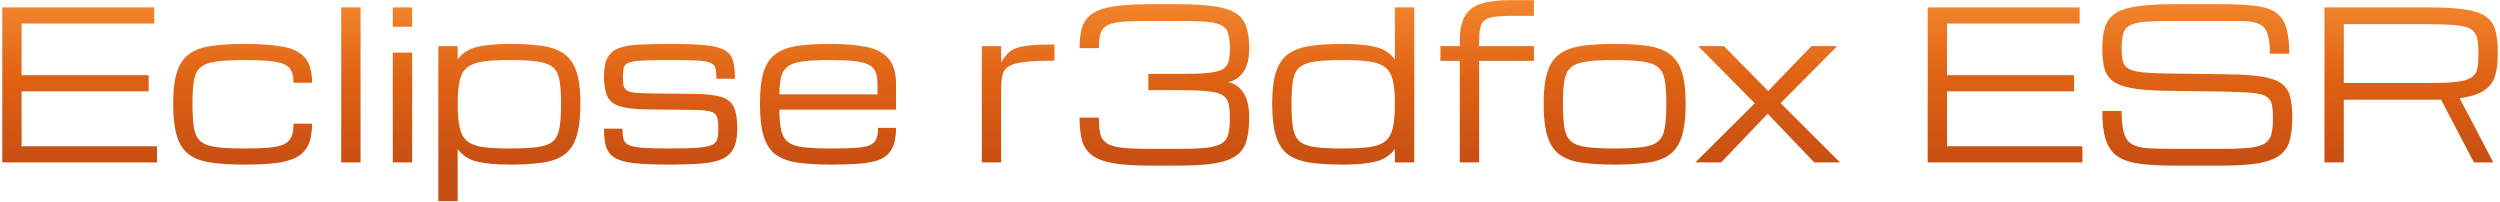
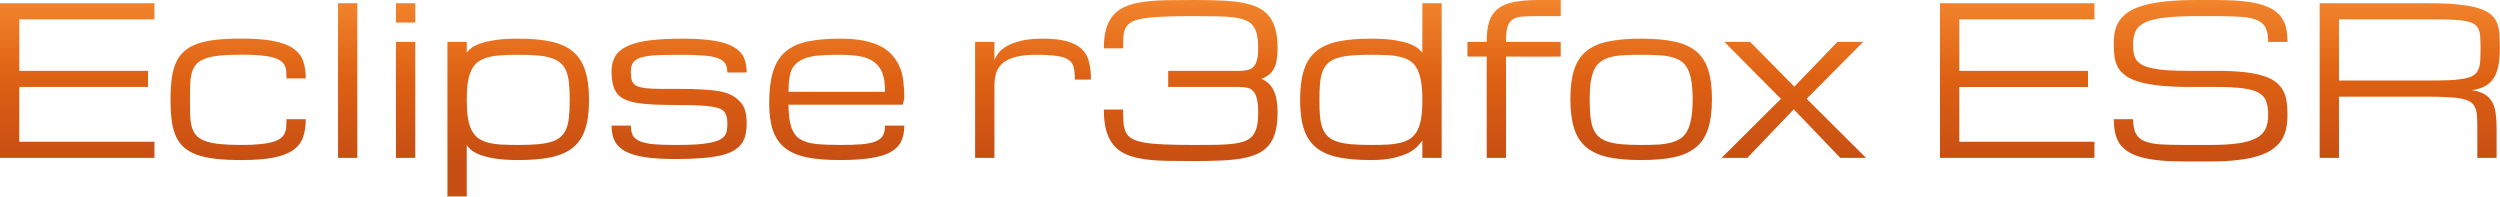
- <svg xmlns="http://www.w3.org/2000/svg" width="596px" height="48px" viewBox="0 0 595 48" version="1.1">
+ <svg xmlns="http://www.w3.org/2000/svg" version="1.1" width="610px" height="48px" viewBox="0 0 610 48">
  <defs>
-     <linearGradient id="linear0" gradientUnits="userSpaceOnUse" x1="119.626" y1="3" x2="119.626" y2="592" gradientTransform="matrix(0.0652913,0,0,0.0653951,0,0)">
-       <stop offset="0" style="stop-color:rgb(95.294%,52.549%,17.647%);stop-opacity:1;" />
-       <stop offset="0.5" style="stop-color:rgb(87.059%,38.039%,7.451%);stop-opacity:1;" />
-       <stop offset="1" style="stop-color:rgb(78.431%,30.98%,7.451%);stop-opacity:1;" />
+     <linearGradient id="a" x1="119.38" x2="119.38" y1="-12.154" y2="576.84" gradientTransform="scale(.066688 .066759)" gradientUnits="userSpaceOnUse">
+       <stop stop-color="#f3862d" offset="0" />
+       <stop stop-color="#de6113" offset=".5" />
+       <stop stop-color="#c84f13" offset="1" />
    </linearGradient>
  </defs>
-   <g id="surface1">
-     <path style=" stroke:none;fill-rule:nonzero;fill:url(#linear0);" d="M 0.043 38.715 L 0.043 1.762 L 36.262 1.762 L 36.262 5.609 L 4.652 5.609 L 4.652 17.93 L 34.941 17.93 L 34.941 21.777 L 4.652 21.777 L 4.652 34.863 L 36.938 34.863 L 36.938 38.715 Z M 57.715 39.242 C 54.621 39.242 51.996 39.082 49.836 38.762 C 47.672 38.457 45.926 37.824 44.598 36.863 C 43.27 35.883 42.301 34.422 41.691 32.484 C 41.082 30.543 40.777 27.953 40.777 24.711 C 40.777 21.57 41.082 19.051 41.691 17.156 C 42.301 15.266 43.27 13.84 44.598 12.875 C 45.926 11.914 47.672 11.273 49.836 10.949 C 51.996 10.629 54.621 10.469 57.715 10.469 C 61.41 10.469 64.453 10.688 66.84 11.121 C 69.242 11.535 71.02 12.402 72.172 13.719 C 73.324 15.031 73.902 17.039 73.902 19.73 L 69.48 19.73 C 69.48 18.176 69.164 17.012 68.523 16.242 C 67.883 15.473 66.711 14.961 65.016 14.703 C 63.316 14.449 60.883 14.32 57.715 14.32 C 54.863 14.32 52.605 14.438 50.938 14.68 C 49.273 14.922 48.051 15.395 47.266 16.098 C 46.48 16.789 45.969 17.824 45.727 19.203 C 45.504 20.582 45.391 22.418 45.391 24.711 C 45.391 27.086 45.504 28.988 45.727 30.414 C 45.969 31.84 46.48 32.914 47.266 33.637 C 48.051 34.344 49.273 34.816 50.938 35.059 C 52.605 35.281 54.863 35.395 57.715 35.395 C 60.133 35.395 62.109 35.328 63.645 35.203 C 65.184 35.059 66.375 34.785 67.227 34.383 C 68.074 33.965 68.656 33.371 68.977 32.602 C 69.316 31.816 69.48 30.773 69.48 29.477 L 73.902 29.477 C 73.902 31.625 73.582 33.348 72.941 34.648 C 72.301 35.945 71.324 36.926 70.012 37.582 C 68.699 38.242 67.016 38.684 64.969 38.906 C 62.934 39.133 60.516 39.242 57.715 39.242 Z M 80.844 38.715 L 80.844 1.762 L 85.457 1.762 L 85.457 38.715 Z M 93.141 38.715 L 93.141 12.539 L 97.754 12.539 L 97.754 38.715 Z M 93.141 6.379 L 93.141 1.762 L 97.754 1.762 L 97.754 6.379 Z M 133.254 24.711 C 133.254 22.418 133.137 20.582 132.895 19.203 C 132.672 17.824 132.164 16.789 131.383 16.098 C 130.598 15.395 129.371 14.922 127.707 14.68 C 126.059 14.438 123.801 14.32 120.934 14.32 C 118.324 14.32 116.207 14.438 114.59 14.68 C 112.973 14.922 111.734 15.395 110.867 16.098 C 110.004 16.789 109.41 17.824 109.09 19.203 C 108.77 20.582 108.609 22.418 108.609 24.711 C 108.609 27.086 108.77 28.988 109.09 30.414 C 109.41 31.84 110.004 32.914 110.867 33.637 C 111.734 34.344 112.973 34.816 114.59 35.059 C 116.207 35.281 118.324 35.395 120.934 35.395 C 123.801 35.395 126.059 35.281 127.707 35.059 C 129.371 34.816 130.598 34.344 131.383 33.637 C 132.164 32.914 132.672 31.84 132.895 30.414 C 133.137 28.988 133.254 27.086 133.254 24.711 Z M 104 47.953 L 104 11 L 108.609 11 L 108.609 14.152 C 109.781 12.594 111.383 11.594 113.414 11.145 C 115.465 10.695 117.969 10.469 120.934 10.469 C 124.039 10.469 126.664 10.629 128.812 10.949 C 130.973 11.273 132.719 11.914 134.047 12.875 C 135.379 13.84 136.348 15.266 136.953 17.156 C 137.562 19.051 137.867 21.57 137.867 24.711 C 137.867 27.953 137.562 30.543 136.953 32.484 C 136.348 34.422 135.379 35.883 134.047 36.863 C 132.719 37.824 130.973 38.457 128.812 38.762 C 126.664 39.082 124.039 39.242 120.934 39.242 C 117.969 39.242 115.465 39.02 113.414 38.57 C 111.383 38.121 109.781 37.109 108.609 35.539 L 108.609 47.953 Z M 158.883 39.242 C 155.52 39.242 152.816 39.133 150.766 38.906 C 148.73 38.684 147.188 38.266 146.129 37.656 C 145.09 37.047 144.383 36.18 144.016 35.059 C 143.664 33.934 143.488 32.477 143.488 30.68 L 147.906 30.68 C 147.906 31.688 147.98 32.508 148.125 33.133 C 148.266 33.742 148.676 34.215 149.348 34.551 C 150.02 34.871 151.109 35.098 152.617 35.227 C 154.137 35.336 156.266 35.395 159.004 35.395 C 161.902 35.395 164.152 35.336 165.754 35.227 C 167.371 35.098 168.531 34.871 169.238 34.551 C 169.941 34.215 170.367 33.734 170.508 33.109 C 170.672 32.484 170.75 31.656 170.75 30.629 C 170.75 29.379 170.637 28.441 170.414 27.816 C 170.191 27.191 169.66 26.773 168.828 26.566 C 167.996 26.34 166.668 26.219 164.84 26.203 L 153.84 26.082 C 151.004 26.051 148.844 25.812 147.355 25.363 C 145.867 24.914 144.848 24.125 144.305 23.004 C 143.762 21.867 143.488 20.254 143.488 18.168 C 143.488 16.227 143.785 14.727 144.375 13.668 C 144.984 12.609 145.93 11.855 147.211 11.406 C 148.492 10.961 150.156 10.695 152.207 10.613 C 154.258 10.52 156.73 10.469 159.629 10.469 C 163.039 10.469 165.746 10.574 167.746 10.781 C 169.766 10.992 171.27 11.383 172.262 11.961 C 173.273 12.539 173.93 13.383 174.234 14.488 C 174.555 15.578 174.715 17.004 174.715 18.77 L 170.293 18.77 C 170.293 17.727 170.223 16.91 170.078 16.316 C 169.934 15.707 169.539 15.266 168.898 14.992 C 168.277 14.703 167.25 14.52 165.824 14.438 C 164.418 14.359 162.43 14.32 159.867 14.32 C 156.953 14.32 154.688 14.352 153.07 14.414 C 151.453 14.48 150.285 14.633 149.566 14.871 C 148.844 15.113 148.402 15.496 148.242 16.027 C 148.082 16.539 148.004 17.254 148.004 18.168 C 148.004 19.098 148.051 19.836 148.148 20.383 C 148.258 20.91 148.539 21.312 148.988 21.586 C 149.438 21.855 150.164 22.043 151.172 22.137 C 152.199 22.219 153.625 22.266 155.449 22.281 L 164.938 22.379 C 167.789 22.41 169.949 22.652 171.422 23.102 C 172.91 23.535 173.922 24.344 174.449 25.531 C 174.992 26.699 175.266 28.402 175.266 30.629 C 175.266 32.637 174.969 34.215 174.375 35.371 C 173.801 36.523 172.871 37.383 171.59 37.945 C 170.309 38.488 168.621 38.844 166.523 39.004 C 164.441 39.164 161.895 39.242 158.883 39.242 Z M 213.121 30.484 C 213.121 32.555 212.809 34.184 212.184 35.371 C 211.574 36.559 210.641 37.422 209.375 37.969 C 208.109 38.512 206.492 38.859 204.523 39.004 C 202.566 39.164 200.238 39.242 197.531 39.242 C 194.441 39.242 191.816 39.082 189.652 38.762 C 187.508 38.457 185.77 37.824 184.441 36.863 C 183.129 35.883 182.168 34.422 181.559 32.484 C 180.965 30.543 180.672 27.953 180.672 24.711 C 180.672 21.57 180.957 19.051 181.535 17.156 C 182.129 15.266 183.082 13.84 184.395 12.875 C 185.707 11.914 187.43 11.273 189.559 10.949 C 191.703 10.629 194.32 10.469 197.414 10.469 C 200.949 10.469 203.883 10.719 206.203 11.215 C 208.523 11.711 210.254 12.66 211.391 14.055 C 212.543 15.449 213.121 17.496 213.121 20.188 L 213.121 26.133 L 185.305 26.133 C 185.324 28.184 185.465 29.828 185.738 31.062 C 186.012 32.297 186.555 33.23 187.371 33.855 C 188.188 34.48 189.406 34.898 191.023 35.105 C 192.656 35.297 194.824 35.395 197.531 35.395 C 199.965 35.395 201.93 35.348 203.418 35.25 C 204.922 35.152 206.059 34.945 206.828 34.625 C 207.613 34.289 208.141 33.789 208.414 33.133 C 208.684 32.477 208.82 31.594 208.82 30.484 Z M 197.414 14.32 C 194.801 14.32 192.695 14.414 191.094 14.609 C 189.508 14.801 188.301 15.176 187.469 15.738 C 186.637 16.285 186.066 17.102 185.762 18.191 C 185.473 19.281 185.324 20.719 185.305 22.5 L 208.699 22.5 L 208.699 20.188 C 208.699 19.035 208.566 18.082 208.293 17.328 C 208.035 16.555 207.523 15.957 206.754 15.523 C 205.988 15.074 204.852 14.762 203.344 14.582 C 201.855 14.406 199.879 14.32 197.414 14.32 Z M 233.562 38.715 L 233.562 11 L 238.172 11 L 238.172 14.824 C 238.688 14.008 239.199 13.324 239.711 12.781 C 240.238 12.234 240.918 11.801 241.754 11.48 C 242.602 11.16 243.746 10.934 245.188 10.809 C 246.629 10.664 248.527 10.59 250.879 10.59 L 250.879 14.465 C 247.711 14.465 245.25 14.574 243.508 14.801 C 241.777 15.023 240.535 15.41 239.781 15.957 C 239.031 16.484 238.574 17.223 238.414 18.168 C 238.254 19.113 238.172 20.316 238.172 21.777 L 238.172 38.715 Z M 273.625 39.484 C 270.023 39.484 267.117 39.293 264.906 38.906 C 262.699 38.52 261.008 37.887 259.84 37.004 C 258.672 36.125 257.879 34.953 257.461 33.492 C 257.062 32.02 256.859 30.199 256.859 28.031 L 261.473 28.031 C 261.473 29.637 261.586 30.926 261.809 31.906 C 262.051 32.883 262.57 33.637 263.371 34.168 C 264.172 34.68 265.402 35.031 267.07 35.227 C 268.734 35.402 271 35.488 273.867 35.488 L 280.305 35.488 C 283.172 35.488 285.438 35.402 287.102 35.227 C 288.766 35.031 290 34.68 290.801 34.168 C 291.602 33.637 292.113 32.883 292.34 31.906 C 292.578 30.926 292.699 29.637 292.699 28.031 C 292.699 26.605 292.586 25.457 292.363 24.594 C 292.137 23.727 291.633 23.066 290.848 22.617 C 290.062 22.172 288.848 21.875 287.199 21.73 C 285.547 21.57 283.289 21.488 280.426 21.488 L 273.266 21.488 L 273.266 17.613 L 281.387 17.613 C 284.012 17.613 286.086 17.535 287.605 17.375 C 289.129 17.215 290.25 16.926 290.969 16.508 C 291.707 16.074 292.18 15.457 292.387 14.656 C 292.594 13.84 292.699 12.781 292.699 11.48 C 292.699 9.941 292.547 8.73 292.242 7.848 C 291.953 6.965 291.371 6.324 290.488 5.922 C 289.609 5.523 288.305 5.266 286.574 5.152 C 284.859 5.039 282.57 4.984 279.703 4.984 L 274.469 4.984 C 271.602 4.984 269.305 5.039 267.574 5.152 C 265.859 5.266 264.562 5.523 263.684 5.922 C 262.801 6.324 262.211 6.965 261.906 7.848 C 261.617 8.73 261.473 9.941 261.473 11.48 L 256.859 11.48 C 256.859 9.379 257.094 7.648 257.559 6.285 C 258.039 4.922 258.895 3.855 260.129 3.086 C 261.375 2.312 263.137 1.777 265.41 1.473 C 267.688 1.152 270.625 0.992 274.227 0.992 L 279.945 0.992 C 283.547 0.992 286.484 1.152 288.758 1.473 C 291.031 1.777 292.785 2.312 294.02 3.086 C 295.27 3.855 296.125 4.922 296.59 6.285 C 297.07 7.648 297.309 9.379 297.309 11.48 C 297.309 13.965 296.84 15.867 295.895 17.184 C 294.965 18.496 293.762 19.293 292.289 19.562 C 293.777 19.867 294.988 20.711 295.918 22.09 C 296.848 23.469 297.309 25.449 297.309 28.031 C 297.309 30.199 297.102 32.02 296.688 33.492 C 296.285 34.953 295.5 36.125 294.332 37.004 C 293.164 37.887 291.473 38.52 289.262 38.906 C 287.055 39.293 284.148 39.484 280.543 39.484 Z M 319.719 39.242 C 316.629 39.242 314.004 39.082 311.844 38.762 C 309.68 38.457 307.934 37.824 306.605 36.863 C 305.277 35.883 304.309 34.422 303.699 32.484 C 303.09 30.543 302.785 27.953 302.785 24.711 C 302.785 21.57 303.09 19.051 303.699 17.156 C 304.309 15.266 305.277 13.84 306.605 12.875 C 307.934 11.914 309.68 11.273 311.844 10.949 C 314.004 10.629 316.629 10.469 319.719 10.469 C 322.684 10.469 325.18 10.695 327.215 11.145 C 329.266 11.594 330.875 12.594 332.043 14.152 L 332.043 1.762 L 336.656 1.762 L 336.656 38.715 L 332.043 38.715 L 332.043 35.539 C 330.875 37.109 329.266 38.121 327.215 38.57 C 325.18 39.02 322.684 39.242 319.719 39.242 Z M 332.043 24.711 C 332.043 22.418 331.883 20.582 331.562 19.203 C 331.242 17.824 330.648 16.789 329.785 16.098 C 328.922 15.395 327.68 14.922 326.062 14.68 C 324.445 14.438 322.332 14.32 319.719 14.32 C 316.871 14.32 314.613 14.438 312.949 14.68 C 311.281 14.922 310.059 15.395 309.273 16.098 C 308.488 16.789 307.977 17.824 307.734 19.203 C 307.512 20.582 307.398 22.418 307.398 24.711 C 307.398 27.086 307.512 28.988 307.734 30.414 C 307.977 31.84 308.488 32.914 309.273 33.637 C 310.059 34.344 311.281 34.816 312.949 35.059 C 314.613 35.281 316.871 35.395 319.719 35.395 C 322.332 35.395 324.445 35.281 326.062 35.059 C 327.68 34.816 328.922 34.344 329.785 33.637 C 330.648 32.914 331.242 31.84 331.562 30.414 C 331.883 28.988 332.043 27.086 332.043 24.711 Z M 347.512 38.715 L 347.512 14.512 L 342.898 14.512 L 342.898 11 L 347.512 11 L 347.512 9.797 C 347.512 7.164 347.938 5.145 348.785 3.734 C 349.648 2.32 350.988 1.352 352.797 0.824 C 354.621 0.293 356.969 0.027 359.832 0.027 L 365.191 0.027 L 365.191 3.781 L 359.809 3.781 C 357.52 3.781 355.832 3.926 354.742 4.215 C 353.652 4.504 352.941 5.082 352.605 5.945 C 352.285 6.797 352.125 8.082 352.125 9.797 L 352.125 11 L 365.191 11 L 365.191 14.512 L 352.125 14.512 L 352.125 38.715 Z M 384.43 39.242 C 381.34 39.242 378.715 39.082 376.551 38.762 C 374.391 38.457 372.645 37.824 371.316 36.863 C 369.984 35.883 369.016 34.422 368.41 32.484 C 367.801 30.543 367.496 27.953 367.496 24.711 C 367.496 21.57 367.801 19.051 368.41 17.156 C 369.016 15.266 369.984 13.84 371.316 12.875 C 372.645 11.914 374.391 11.273 376.551 10.949 C 378.715 10.629 381.34 10.469 384.43 10.469 C 387.535 10.469 390.164 10.629 392.309 10.949 C 394.469 11.273 396.215 11.914 397.543 12.875 C 398.875 13.84 399.844 15.266 400.453 17.156 C 401.059 19.051 401.363 21.57 401.363 24.711 C 401.363 27.953 401.059 30.543 400.453 32.484 C 399.844 34.422 398.875 35.883 397.543 36.863 C 396.215 37.824 394.469 38.457 392.309 38.762 C 390.164 39.082 387.535 39.242 384.43 39.242 Z M 396.754 24.711 C 396.754 22.418 396.633 20.582 396.391 19.203 C 396.168 17.824 395.664 16.789 394.879 16.098 C 394.094 15.395 392.867 14.922 391.203 14.68 C 389.555 14.438 387.297 14.32 384.43 14.32 C 381.578 14.32 379.32 14.438 377.656 14.68 C 375.992 14.922 374.766 15.395 373.98 16.098 C 373.195 16.789 372.684 17.824 372.445 19.203 C 372.219 20.582 372.109 22.418 372.109 24.711 C 372.109 27.086 372.219 28.988 372.445 30.414 C 372.684 31.84 373.195 32.914 373.98 33.637 C 374.766 34.344 375.992 34.816 377.656 35.059 C 379.32 35.281 381.578 35.395 384.43 35.395 C 387.297 35.395 389.555 35.281 391.203 35.059 C 392.867 34.816 394.094 34.344 394.879 33.637 C 395.664 32.914 396.168 31.84 396.391 30.414 C 396.633 28.988 396.754 27.086 396.754 24.711 Z M 403.668 38.715 L 417.84 24.617 L 404.344 11 L 410.492 11 L 421.035 21.703 L 431.34 11 L 437.488 11 L 423.992 24.594 L 438.164 38.715 L 432.012 38.715 L 420.918 27.117 L 409.82 38.715 Z M 459.059 38.715 L 459.059 1.762 L 495.281 1.762 L 495.281 5.609 L 463.672 5.609 L 463.672 17.93 L 493.961 17.93 L 493.961 21.777 L 463.672 21.777 L 463.672 34.863 L 495.953 34.863 L 495.953 38.715 Z M 541.375 28.031 C 541.375 26.605 541.262 25.48 541.039 24.664 C 540.816 23.848 540.312 23.246 539.527 22.859 C 538.742 22.457 537.523 22.203 535.875 22.09 C 534.227 21.961 531.969 21.875 529.102 21.824 L 515.746 21.633 C 512.449 21.586 509.797 21.383 507.797 21.031 C 505.793 20.68 504.281 20.125 503.258 19.371 C 502.23 18.602 501.543 17.574 501.191 16.293 C 500.855 15.008 500.688 13.406 500.688 11.48 C 500.688 9.379 500.918 7.648 501.383 6.285 C 501.863 4.922 502.719 3.855 503.953 3.086 C 505.203 2.312 506.965 1.777 509.238 1.473 C 511.512 1.152 514.449 0.992 518.051 0.992 L 528.332 0.992 C 531.598 0.992 534.32 1.094 536.5 1.305 C 538.676 1.512 540.406 1.992 541.688 2.746 C 542.969 3.5 543.883 4.672 544.426 6.258 C 544.984 7.848 545.266 10.027 545.266 12.805 L 540.656 12.805 C 540.656 10.656 540.445 9.035 540.031 7.945 C 539.629 6.836 538.957 6.082 538.012 5.684 C 537.082 5.281 535.828 5.066 534.242 5.031 C 532.656 5 530.688 4.984 528.332 4.984 L 518.293 4.984 C 515.426 4.984 513.129 5.039 511.398 5.152 C 509.684 5.266 508.387 5.523 507.508 5.922 C 506.625 6.324 506.035 6.965 505.73 7.848 C 505.441 8.73 505.297 9.941 505.297 11.48 C 505.297 12.781 505.402 13.82 505.609 14.609 C 505.816 15.395 506.281 15.996 507.004 16.414 C 507.738 16.812 508.867 17.094 510.391 17.254 C 511.91 17.398 513.984 17.488 516.609 17.52 L 530.926 17.711 C 534.289 17.758 536.973 17.961 538.973 18.312 C 540.992 18.648 542.496 19.203 543.488 19.973 C 544.496 20.742 545.164 21.785 545.48 23.102 C 545.82 24.398 545.988 26.043 545.988 28.031 C 545.988 30.199 545.777 32.02 545.363 33.492 C 544.961 34.953 544.18 36.125 543.008 37.004 C 541.84 37.887 540.148 38.52 537.941 38.906 C 535.73 39.293 532.824 39.484 529.223 39.484 L 517.98 39.484 C 514.699 39.484 511.941 39.34 509.719 39.051 C 507.492 38.762 505.715 38.184 504.383 37.32 C 503.07 36.438 502.129 35.129 501.551 33.398 C 500.973 31.664 500.688 29.355 500.688 26.469 L 505.297 26.469 C 505.297 28.73 505.48 30.477 505.852 31.715 C 506.219 32.949 506.859 33.84 507.77 34.383 C 508.699 34.914 509.988 35.234 511.637 35.348 C 513.305 35.441 515.418 35.488 517.98 35.488 L 528.98 35.488 C 531.848 35.488 534.113 35.402 535.777 35.227 C 537.445 35.031 538.676 34.68 539.477 34.168 C 540.277 33.637 540.789 32.883 541.016 31.906 C 541.254 30.926 541.375 29.637 541.375 28.031 Z M 553.648 1.762 L 578.34 1.762 C 581.945 1.762 584.844 1.922 587.035 2.242 C 589.246 2.562 590.922 3.117 592.059 3.902 C 593.195 4.688 593.961 5.762 594.363 7.125 C 594.762 8.488 594.965 10.215 594.965 12.297 L 594.965 13.262 C 594.965 15.184 594.73 16.844 594.266 18.242 C 593.816 19.621 592.945 20.742 591.648 21.609 C 590.352 22.457 588.43 23.059 585.883 23.414 L 593.906 38.715 L 589.293 38.715 L 581.441 23.75 C 581.121 23.766 580.785 23.773 580.43 23.773 C 580.094 23.773 579.742 23.773 579.375 23.773 L 558.262 23.773 L 558.262 38.715 L 553.648 38.715 Z M 558.262 19.781 L 578.652 19.781 C 581.391 19.781 583.547 19.691 585.117 19.516 C 586.699 19.324 587.863 18.996 588.598 18.527 C 589.352 18.062 589.832 17.406 590.039 16.555 C 590.246 15.707 590.352 14.609 590.352 13.262 L 590.352 12.297 C 590.352 10.773 590.207 9.57 589.918 8.691 C 589.633 7.809 589.055 7.156 588.191 6.742 C 587.324 6.324 586.035 6.059 584.324 5.945 C 582.609 5.82 580.32 5.754 577.453 5.754 L 558.262 5.754 Z M 558.262 19.781 " />
-   </g>
+   <path d="m0 38.512v-37.727h37.684v3.93h-32.973v12.574h31.402v3.93h-31.402v13.363h32.973v3.93zm41.609-14.098c0-1.965 0.098-3.703 0.293-5.207 0.199-1.508 0.543-2.816 1.031-3.93 0.508-1.113 1.18-2.039 2.012-2.777 0.852-0.754 1.914-1.359 3.191-1.816 1.289-0.457 2.82-0.785 4.586-0.984 1.766-0.195 3.828-0.293 6.184-0.293 3.141 0 5.723 0.195 7.754 0.59 2.027 0.375 3.629 0.965 4.805 1.77 1.18 0.785 1.996 1.793 2.457 3.019 0.457 1.211 0.684 2.66 0.684 4.348h-4.707c0-0.605-0.02-1.172-0.051-1.695s-0.156-1-0.367-1.426c-0.195-0.426-0.516-0.801-0.957-1.129-0.441-0.344-1.07-0.629-1.891-0.859-0.816-0.23-1.855-0.402-3.113-0.516-1.246-0.113-2.781-0.172-4.613-0.172-2.094 0-3.859 0.074-5.301 0.223-1.422 0.145-2.602 0.391-3.531 0.734-0.934 0.328-1.652 0.777-2.16 1.352-0.508 0.559-0.875 1.246-1.105 2.062-0.227 0.82-0.367 1.785-0.414 2.898-0.035 1.098-0.051 2.367-0.051 3.809 0 1.406 0.016 2.66 0.051 3.758 0.047 1.078 0.188 2.027 0.414 2.848 0.23 0.801 0.598 1.48 1.105 2.039 0.508 0.555 1.227 1.008 2.16 1.352 0.93 0.344 2.109 0.586 3.531 0.734 1.441 0.148 3.207 0.223 5.301 0.223 1.832 0 3.367-0.066 4.613-0.199 1.258-0.129 2.297-0.316 3.113-0.562 0.82-0.246 1.449-0.551 1.891-0.91 0.441-0.359 0.762-0.77 0.957-1.227 0.211-0.477 0.336-0.992 0.367-1.547 0.031-0.574 0.051-1.188 0.051-1.844h4.707c0 1.719-0.227 3.211-0.684 4.469-0.461 1.262-1.277 2.301-2.457 3.121-1.176 0.801-2.777 1.398-4.805 1.793-2.031 0.395-4.613 0.59-7.754 0.59-2.356 0-4.418-0.098-6.184-0.297-1.766-0.195-3.297-0.516-4.586-0.957-1.277-0.457-2.34-1.055-3.191-1.793-0.832-0.734-1.504-1.645-2.012-2.727-0.488-1.078-0.832-2.348-1.031-3.805-0.195-1.473-0.293-3.16-0.293-5.059zm40.871-23.629h4.711v37.727h-4.711zm14.133 9.434h4.711v28.293h-4.711zm4.711-4.719h-4.711v-4.715h4.711zm25.125 3.93c3.137 0 5.805 0.238 7.996 0.715 2.191 0.473 3.973 1.285 5.348 2.43 1.375 1.148 2.371 2.688 2.992 4.617 0.625 1.918 0.934 4.324 0.934 7.223 0 2.848-0.309 5.215-0.934 7.098-0.621 1.883-1.617 3.379-2.992 4.492-1.375 1.113-3.156 1.898-5.348 2.359-2.191 0.457-4.859 0.688-7.996 0.688-2.242 0-4.117-0.125-5.621-0.367-1.504-0.246-2.738-0.551-3.703-0.91-0.949-0.379-1.676-0.777-2.184-1.203-0.492-0.426-0.844-0.828-1.055-1.203v12.574h-4.711v-37.723h4.711v2.625c0.211-0.328 0.562-0.688 1.055-1.078 0.508-0.41 1.234-0.789 2.184-1.133 0.965-0.344 2.199-0.629 3.703-0.859 1.504-0.227 3.379-0.344 5.621-0.344zm0 3.93c-1.574 0-2.973 0.043-4.195 0.125-1.23 0.082-2.309 0.254-3.238 0.516-0.934 0.246-1.727 0.613-2.383 1.105-0.637 0.473-1.16 1.121-1.57 1.938-0.406 0.805-0.711 1.801-0.906 2.996-0.18 1.195-0.27 2.629-0.27 4.301 0 1.684 0.09 3.133 0.27 4.348 0.195 1.211 0.5 2.227 0.906 3.043 0.41 0.805 0.934 1.449 1.57 1.941 0.656 0.473 1.449 0.844 2.383 1.105 0.93 0.246 2.008 0.41 3.238 0.492 1.223 0.062 2.621 0.098 4.195 0.098 1.828 0 3.406-0.059 4.734-0.172 1.34-0.117 2.477-0.32 3.41-0.613 0.93-0.297 1.684-0.707 2.254-1.23 0.59-0.523 1.039-1.188 1.352-1.988 0.328-0.82 0.539-1.793 0.637-2.922 0.117-1.148 0.172-2.488 0.172-4.027 0-1.539-0.055-2.883-0.172-4.031-0.098-1.145-0.309-2.125-0.637-2.945-0.312-0.82-0.762-1.488-1.352-2.016-0.57-0.523-1.324-0.941-2.254-1.25-0.934-0.312-2.07-0.523-3.41-0.641-1.328-0.113-2.906-0.172-4.734-0.172zm39.25 12.258c-2.223 0-4.176-0.035-5.863-0.098-1.684-0.066-3.137-0.199-4.363-0.395-1.211-0.215-2.227-0.508-3.043-0.883-0.801-0.379-1.441-0.879-1.914-1.5-0.477-0.637-0.809-1.418-1.008-2.332-0.195-0.934-0.293-1.941-0.293-3.023 0-1.473 0.309-2.707 0.934-3.707 0.621-1.016 1.617-1.832 2.992-2.457 1.375-0.637 3.156-1.098 5.348-1.375 2.191-0.277 4.859-0.418 8-0.418 3.106 0 5.664 0.164 7.676 0.492 2.031 0.328 3.633 0.836 4.809 1.523 1.195 0.672 2.031 1.523 2.504 2.555 0.473 1.031 0.711 2.258 0.711 3.684h-4.711c0-0.883-0.172-1.605-0.516-2.16-0.324-0.559-0.906-0.992-1.742-1.305-0.832-0.324-1.961-0.547-3.383-0.66-1.406-0.133-3.191-0.199-5.348-0.199-2.356 0-4.336 0.035-5.938 0.098-1.605 0.066-2.894 0.23-3.879 0.492-0.98 0.262-1.684 0.664-2.109 1.203-0.426 0.543-0.637 1.285-0.637 2.234 0 0.559 0.031 1.105 0.098 1.648 0.082 0.523 0.254 0.957 0.516 1.301 0.262 0.344 0.645 0.605 1.152 0.785 0.508 0.18 1.195 0.32 2.062 0.418 0.883 0.082 1.969 0.133 3.262 0.148h4.684c2.227 0 4.172 0.047 5.84 0.145 1.688 0.102 3.141 0.273 4.367 0.516 1.227 0.246 2.242 0.625 3.043 1.133 0.801 0.508 1.438 1.062 1.914 1.668 0.492 0.59 0.836 1.293 1.031 2.113 0.195 0.801 0.293 1.734 0.293 2.801 0 1.062-0.098 2.019-0.293 2.871-0.195 0.836-0.539 1.582-1.031 2.234-0.492 0.641-1.16 1.195-2.012 1.672-0.836 0.457-1.891 0.836-3.164 1.129-1.277 0.277-2.805 0.484-4.59 0.613-1.766 0.148-3.824 0.223-6.18 0.223-2.945 0-5.422-0.148-7.438-0.441-1.992-0.297-3.606-0.762-4.832-1.402-1.227-0.652-2.109-1.496-2.648-2.527-0.523-1.031-0.785-2.293-0.785-3.781h4.711c0 0.98 0.164 1.781 0.488 2.406 0.344 0.605 0.934 1.078 1.77 1.422 0.832 0.344 1.953 0.582 3.359 0.715 1.422 0.113 3.215 0.172 5.375 0.172 1.961 0 3.629-0.043 5.004-0.125 1.391-0.098 2.551-0.246 3.484-0.441 0.93-0.195 1.668-0.434 2.207-0.711 0.539-0.277 0.949-0.613 1.227-1.008s0.449-0.828 0.516-1.301c0.082-0.492 0.121-1.031 0.121-1.621 0-0.539-0.039-1.016-0.121-1.426-0.066-0.426-0.23-0.844-0.492-1.25-0.262-0.426-0.645-0.746-1.152-0.961-0.508-0.211-1.203-0.383-2.086-0.516-0.867-0.145-1.945-0.246-3.238-0.293-1.293-0.066-2.856-0.098-4.688-0.098zm39.258 13.434c-3.141 0-5.809-0.215-8-0.641-2.191-0.441-3.973-1.195-5.348-2.258-1.375-1.066-2.371-2.488-2.992-4.273-0.621-1.785-0.934-4.027-0.934-6.731 0-3.094 0.312-5.648 0.934-7.66 0.621-2.031 1.617-3.644 2.992-4.84 1.375-1.195 3.156-2.031 5.348-2.504 2.191-0.477 4.859-0.715 8-0.715 2.238 0 4.176 0.164 5.812 0.492 1.652 0.328 3.059 0.801 4.219 1.426 1.18 0.621 2.129 1.375 2.848 2.258 0.734 0.887 1.309 1.816 1.715 2.801 0.426 0.965 0.715 2.106 0.859 3.414 0.164 1.309 0.246 2.691 0.246 4.148l-0.391 1.574h-27.871c0 2.16 0.211 3.938 0.637 5.328 0.426 1.375 1.129 2.383 2.109 3.023 0.98 0.637 2.273 1.047 3.879 1.227 1.602 0.164 3.582 0.246 5.938 0.246 2.156 0 3.941-0.059 5.348-0.172 1.422-0.133 2.551-0.371 3.383-0.715 0.836-0.344 1.418-0.816 1.742-1.422 0.344-0.625 0.516-1.426 0.516-2.406h4.711c0 1.52-0.27 2.824-0.809 3.902-0.523 1.066-1.398 1.934-2.625 2.606-1.227 0.652-2.848 1.129-4.859 1.422-1.996 0.312-4.465 0.469-7.406 0.469zm0-25.691c-1.57 0-2.981 0.035-4.223 0.098-1.227 0.066-2.305 0.215-3.238 0.445-0.914 0.211-1.699 0.531-2.356 0.957-0.652 0.41-1.184 0.898-1.594 1.473-0.391 0.559-0.688 1.352-0.883 2.383-0.18 1.016-0.27 2.242-0.27 3.684h23.551c0-1.914-0.203-3.414-0.613-4.496-0.406-1.094-1.055-1.996-1.938-2.699-0.883-0.703-2.019-1.188-3.41-1.449-1.391-0.262-3.066-0.395-5.027-0.395zm57.309 6.066c0-1.18-0.09-2.152-0.27-2.922-0.164-0.785-0.562-1.406-1.203-1.867-0.637-0.473-1.586-0.801-2.844-0.98-1.242-0.199-2.945-0.297-5.106-0.297-2.109 0-3.824 0.188-5.152 0.566-1.324 0.359-2.363 0.875-3.113 1.547-0.754 0.672-1.27 1.473-1.547 2.406-0.262 0.934-0.391 1.973-0.391 3.121v17.512h-4.711v-28.293h4.711v4.492c0.164-0.508 0.465-1.062 0.906-1.668 0.441-0.625 1.113-1.195 2.012-1.723 0.898-0.539 2.062-0.988 3.484-1.348 1.438-0.363 3.231-0.543 5.371-0.543 2.453 0 4.449 0.223 5.988 0.664 1.535 0.426 2.731 1.066 3.582 1.914 0.867 0.836 1.445 1.875 1.742 3.121 0.309 1.246 0.465 2.676 0.465 4.297zm40.039-2.137c0.785 0 1.473-0.062 2.062-0.195 0.59-0.133 1.07-0.387 1.445-0.762 0.395-0.395 0.688-0.949 0.883-1.668 0.199-0.723 0.297-1.672 0.297-2.852 0-1.309-0.098-2.414-0.297-3.316-0.195-0.898-0.523-1.645-0.98-2.234-0.457-0.59-1.078-1.039-1.863-1.352-0.77-0.309-1.734-0.539-2.894-0.688-1.16-0.145-2.535-0.227-4.121-0.242-1.586-0.035-3.43-0.051-5.523-0.051-2.875 0-5.305 0.039-7.285 0.121-1.961 0.066-3.59 0.207-4.883 0.418-1.273 0.199-2.258 0.477-2.941 0.836-0.688 0.359-1.195 0.836-1.523 1.426-0.309 0.57-0.5 1.277-0.562 2.109-0.051 0.836-0.074 1.82-0.074 2.949h-4.711c0-1.98 0.211-3.652 0.637-5.012 0.441-1.359 1.082-2.473 1.914-3.34 0.852-0.883 1.898-1.555 3.141-2.012 1.242-0.477 2.676-0.812 4.293-1.008 1.637-0.215 3.453-0.336 5.449-0.367 2.008-0.035 4.191-0.051 6.547-0.051s4.492 0.039 6.406 0.121c1.93 0.066 3.644 0.23 5.152 0.492 1.52 0.262 2.836 0.648 3.949 1.156 1.109 0.508 2.027 1.203 2.746 2.086 0.738 0.867 1.277 1.949 1.621 3.242 0.359 1.293 0.539 2.856 0.539 4.691 0 1.18-0.082 2.176-0.246 2.996-0.145 0.82-0.383 1.516-0.711 2.086-0.312 0.559-0.711 1.023-1.203 1.402-0.488 0.359-1.078 0.688-1.766 0.98 0.688 0.297 1.277 0.672 1.766 1.129 0.492 0.461 0.891 1.023 1.203 1.695 0.328 0.656 0.566 1.434 0.711 2.336 0.164 0.883 0.246 1.914 0.246 3.094 0 1.832-0.18 3.398-0.539 4.691-0.344 1.293-0.883 2.383-1.621 3.266-0.719 0.867-1.637 1.555-2.746 2.062-1.113 0.508-2.43 0.891-3.949 1.156-1.508 0.262-3.223 0.426-5.152 0.488-1.914 0.082-4.051 0.125-6.406 0.125s-4.539-0.016-6.547-0.051c-1.996-0.031-3.812-0.164-5.449-0.391-1.617-0.23-3.051-0.59-4.293-1.082-1.242-0.508-2.289-1.227-3.141-2.16-0.832-0.934-1.473-2.121-1.914-3.562-0.426-1.441-0.637-3.219-0.637-5.328h4.711c0 1.242 0.031 2.324 0.098 3.242 0.066 0.898 0.254 1.668 0.562 2.309 0.312 0.637 0.812 1.16 1.5 1.57 0.684 0.395 1.668 0.703 2.941 0.934 1.293 0.23 2.922 0.383 4.883 0.465 1.98 0.082 4.41 0.125 7.285 0.125 2.094 0 3.938-0.008 5.523-0.027 1.586-0.031 2.961-0.121 4.121-0.27 1.16-0.145 2.125-0.375 2.894-0.688 0.785-0.309 1.406-0.762 1.863-1.352 0.457-0.586 0.785-1.332 0.98-2.234 0.199-0.898 0.297-2.004 0.297-3.312 0-1.379-0.098-2.473-0.297-3.293-0.195-0.836-0.488-1.473-0.883-1.914-0.375-0.445-0.855-0.73-1.445-0.859-0.59-0.133-1.277-0.199-2.062-0.199h-17.27v-3.93zm32.188 21.762c-3.141 0-5.805-0.23-7.996-0.688-2.191-0.461-3.977-1.246-5.348-2.359-1.375-1.113-2.371-2.609-2.992-4.492-0.625-1.883-0.934-4.25-0.934-7.098 0-2.949 0.309-5.387 0.934-7.32 0.621-1.934 1.617-3.465 2.992-4.594 1.371-1.129 3.156-1.922 5.348-2.383 2.191-0.457 4.856-0.688 7.996-0.688 2.227 0 4.09 0.117 5.594 0.344 1.508 0.23 2.734 0.516 3.68 0.859 0.965 0.344 1.695 0.723 2.184 1.133 0.508 0.391 0.875 0.762 1.105 1.105v-12.086h4.711v37.727h-4.711v-4.203s-0.391 0.469-1.176 1.402c-0.688 0.672-1.449 1.211-2.281 1.621-0.836 0.41-2.004 0.801-3.512 1.18-1.504 0.359-3.367 0.539-5.594 0.539zm0-3.684c1.57 0 2.969-0.035 4.195-0.098 1.227-0.082 2.309-0.246 3.238-0.492 0.934-0.246 1.719-0.605 2.356-1.082 0.656-0.492 1.188-1.137 1.598-1.938 0.406-0.805 0.703-1.793 0.883-2.973 0.195-1.195 0.293-2.629 0.293-4.301 0-1.734-0.098-3.207-0.293-4.418-0.18-1.23-0.477-2.254-0.883-3.07-0.41-0.836-0.941-1.492-1.598-1.965-0.637-0.477-1.422-0.836-2.356-1.082-0.93-0.262-2.012-0.426-3.238-0.492-1.227-0.062-2.625-0.098-4.195-0.098-1.832 0-3.418 0.059-4.758 0.172-1.324 0.117-2.453 0.32-3.387 0.613-0.93 0.297-1.691 0.707-2.281 1.23-0.574 0.523-1.023 1.195-1.348 2.012-0.312 0.82-0.523 1.812-0.641 2.973-0.098 1.148-0.145 2.496-0.145 4.055 0 1.539 0.047 2.879 0.145 4.027 0.117 1.129 0.328 2.102 0.641 2.922 0.324 0.801 0.773 1.465 1.348 1.988 0.59 0.523 1.352 0.934 2.281 1.23 0.934 0.293 2.062 0.496 3.387 0.613 1.34 0.113 2.926 0.172 4.758 0.172zm32.977-21.566v24.711h-4.711v-24.711h-4.711v-3.582h4.711v-0.246c0-1.918 0.211-3.512 0.637-4.789s1.129-2.301 2.109-3.07c0.98-0.77 2.273-1.312 3.875-1.621 1.621-0.328 3.609-0.492 5.965-0.492h5.469v3.93h-5.496c-1.488 0-2.731 0.031-3.727 0.098-1 0.066-1.809 0.285-2.43 0.664-0.605 0.375-1.039 0.973-1.301 1.793-0.262 0.816-0.391 1.98-0.391 3.488v0.246h13.344v3.582zm15.699 10.367c0-2.898 0.312-5.297 0.934-7.195 0.621-1.902 1.617-3.406 2.992-4.519s3.156-1.891 5.348-2.336c2.191-0.457 4.859-0.688 8-0.688s5.805 0.23 7.996 0.688c2.191 0.445 3.977 1.223 5.348 2.336 1.375 1.113 2.375 2.617 2.996 4.519 0.621 1.898 0.93 4.297 0.93 7.195 0 2.898-0.309 5.305-0.93 7.219-0.621 1.918-1.621 3.438-2.996 4.57-1.371 1.129-3.156 1.93-5.348 2.406-2.191 0.457-4.856 0.688-7.996 0.688s-5.809-0.23-8-0.688c-2.191-0.477-3.973-1.277-5.348-2.406-1.375-1.133-2.371-2.652-2.992-4.57-0.621-1.914-0.934-4.32-0.934-7.219zm4.711 0c0 1.57 0.059 2.938 0.172 4.102 0.113 1.16 0.328 2.16 0.637 2.996 0.328 0.836 0.777 1.512 1.352 2.039 0.57 0.523 1.324 0.941 2.258 1.25 0.93 0.312 2.059 0.523 3.383 0.641 1.344 0.113 2.93 0.172 4.762 0.172 1.57 0 2.969-0.035 4.195-0.098 1.242-0.082 2.32-0.254 3.238-0.516 0.934-0.262 1.727-0.633 2.379-1.105 0.652-0.492 1.176-1.156 1.57-1.992 0.41-0.832 0.703-1.855 0.883-3.07 0.195-1.227 0.297-2.699 0.297-4.418 0-1.688-0.102-3.121-0.297-4.301-0.18-1.195-0.473-2.191-0.883-2.996-0.395-0.801-0.918-1.43-1.57-1.891-0.652-0.473-1.445-0.824-2.379-1.055-0.918-0.246-1.996-0.402-3.238-0.469-1.227-0.062-2.625-0.098-4.195-0.098-1.57 0-2.977 0.035-4.223 0.098-1.223 0.066-2.305 0.223-3.238 0.469-0.914 0.23-1.699 0.582-2.356 1.055-0.652 0.461-1.184 1.09-1.594 1.891-0.391 0.805-0.688 1.801-0.883 2.996-0.18 1.18-0.27 2.613-0.27 4.301zm61.137 14.344-11.332-11.84-11.336 11.84h-6.281l14.477-14.395-13.789-13.898h6.281l10.77 10.926 10.527-10.926h6.277l-13.785 13.875 14.473 14.418zm24.34 0v-37.727h37.684v3.93h-32.973v12.574h31.402v3.93h-31.402v13.363h32.973v3.93zm67.711-21.223c2.586 0 4.801 0.109 6.652 0.32 1.848 0.215 3.398 0.531 4.66 0.957 1.273 0.41 2.289 0.926 3.043 1.547 0.75 0.625 1.332 1.336 1.742 2.137 0.406 0.789 0.668 1.672 0.785 2.652 0.129 0.984 0.195 2.047 0.195 3.195 0 1.145-0.105 2.227-0.32 3.242-0.195 0.996-0.555 1.914-1.078 2.75-0.523 0.836-1.234 1.578-2.137 2.234-0.898 0.656-2.043 1.211-3.434 1.668-1.391 0.461-3.066 0.805-5.031 1.035-1.945 0.242-4.227 0.367-6.844 0.367h-6.281c-2.356 0-4.414-0.09-6.18-0.27-1.77-0.18-3.289-0.453-4.566-0.812-1.273-0.375-2.328-0.844-3.164-1.398-0.832-0.574-1.504-1.238-2.012-1.988-0.488-0.77-0.832-1.641-1.027-2.606-0.199-0.98-0.297-2.062-0.297-3.242h4.711c0 1.473 0.211 2.629 0.637 3.465 0.426 0.832 1.129 1.465 2.109 1.891 0.984 0.41 2.266 0.672 3.856 0.785 1.602 0.098 3.578 0.148 5.934 0.148h6.281c2.75 0 5.031-0.133 6.844-0.395 1.816-0.262 3.266-0.68 4.344-1.254 1.082-0.57 1.84-1.316 2.281-2.234 0.441-0.934 0.664-2.062 0.664-3.387 0-1.328-0.156-2.434-0.465-3.316-0.297-0.883-0.895-1.59-1.793-2.113-0.883-0.523-2.133-0.891-3.754-1.105-1.617-0.227-3.738-0.344-6.356-0.344h-6.477c-2.879 0-5.348-0.105-7.406-0.316-2.047-0.215-3.762-0.52-5.152-0.91-1.391-0.41-2.504-0.91-3.336-1.5-0.836-0.605-1.473-1.293-1.914-2.062-0.426-0.77-0.703-1.621-0.836-2.555-0.133-0.949-0.195-1.973-0.195-3.07 0-1.145 0.098-2.207 0.293-3.191 0.215-0.98 0.598-1.867 1.152-2.652 0.559-0.801 1.316-1.516 2.281-2.137 0.965-0.621 2.203-1.137 3.707-1.547 1.52-0.426 3.344-0.746 5.469-0.957 2.129-0.215 4.629-0.32 7.508-0.32h4.711c2.356 0 4.418 0.09 6.184 0.27 1.766 0.164 3.285 0.434 4.562 0.812 1.277 0.359 2.332 0.816 3.164 1.375 0.852 0.539 1.523 1.195 2.012 1.965 0.508 0.754 0.859 1.613 1.055 2.578 0.199 0.965 0.297 2.039 0.297 3.219h-4.711c0-1.477-0.211-2.629-0.637-3.465-0.426-0.836-1.129-1.457-2.113-1.867-0.98-0.426-2.273-0.688-3.875-0.785-1.602-0.113-3.582-0.172-5.938-0.172h-4.711c-3.141 0-5.723 0.113-7.75 0.344-2.031 0.211-3.633 0.582-4.809 1.105-1.18 0.523-1.996 1.227-2.453 2.113-0.461 0.883-0.688 1.988-0.688 3.312 0 0.82 0.055 1.551 0.172 2.188 0.113 0.637 0.344 1.203 0.684 1.695 0.363 0.473 0.859 0.875 1.5 1.203 0.637 0.328 1.48 0.598 2.527 0.809 1.043 0.215 2.32 0.371 3.824 0.469 1.523 0.082 3.328 0.121 5.422 0.121zm68.105 21.223h-4.707v-7.074c0-1.148-0.027-2.129-0.074-2.949-0.031-0.832-0.172-1.547-0.418-2.137-0.23-0.59-0.598-1.062-1.105-1.422-0.504-0.363-1.227-0.641-2.156-0.836-0.934-0.195-2.121-0.328-3.559-0.395-1.422-0.082-3.18-0.121-5.273-0.121h-21.172v14.934h-4.711v-37.727h26.668c2.879 0 5.297 0.105 7.262 0.32 1.977 0.195 3.606 0.5 4.883 0.91 1.289 0.406 2.281 0.914 2.969 1.52 0.703 0.605 1.207 1.32 1.52 2.137 0.328 0.82 0.516 1.738 0.562 2.754 0.066 1.012 0.102 2.137 0.102 3.363 0 1.57-0.117 2.953-0.344 4.148-0.215 1.18-0.582 2.188-1.105 3.023-0.523 0.836-1.219 1.504-2.086 2.012-0.867 0.492-1.953 0.836-3.262 1.031 1.309 0.199 2.356 0.543 3.141 1.035 0.785 0.488 1.391 1.129 1.816 1.914 0.422 0.785 0.703 1.719 0.832 2.801 0.148 1.078 0.219 2.309 0.219 3.684zm-38.465-18.863h21.957c2.094 0 3.852-0.035 5.273-0.098 1.441-0.082 2.625-0.223 3.559-0.418 0.93-0.195 1.652-0.477 2.156-0.836 0.508-0.359 0.875-0.836 1.105-1.426 0.246-0.59 0.383-1.293 0.418-2.109 0.047-0.836 0.074-1.828 0.074-2.973 0-1.066-0.027-1.98-0.074-2.75-0.035-0.77-0.172-1.418-0.418-1.941-0.23-0.523-0.598-0.941-1.105-1.254-0.504-0.309-1.227-0.547-2.156-0.711-0.934-0.18-2.117-0.293-3.559-0.344-1.422-0.051-3.18-0.074-5.273-0.074h-21.957z" fill="url(#a)" />
</svg>
